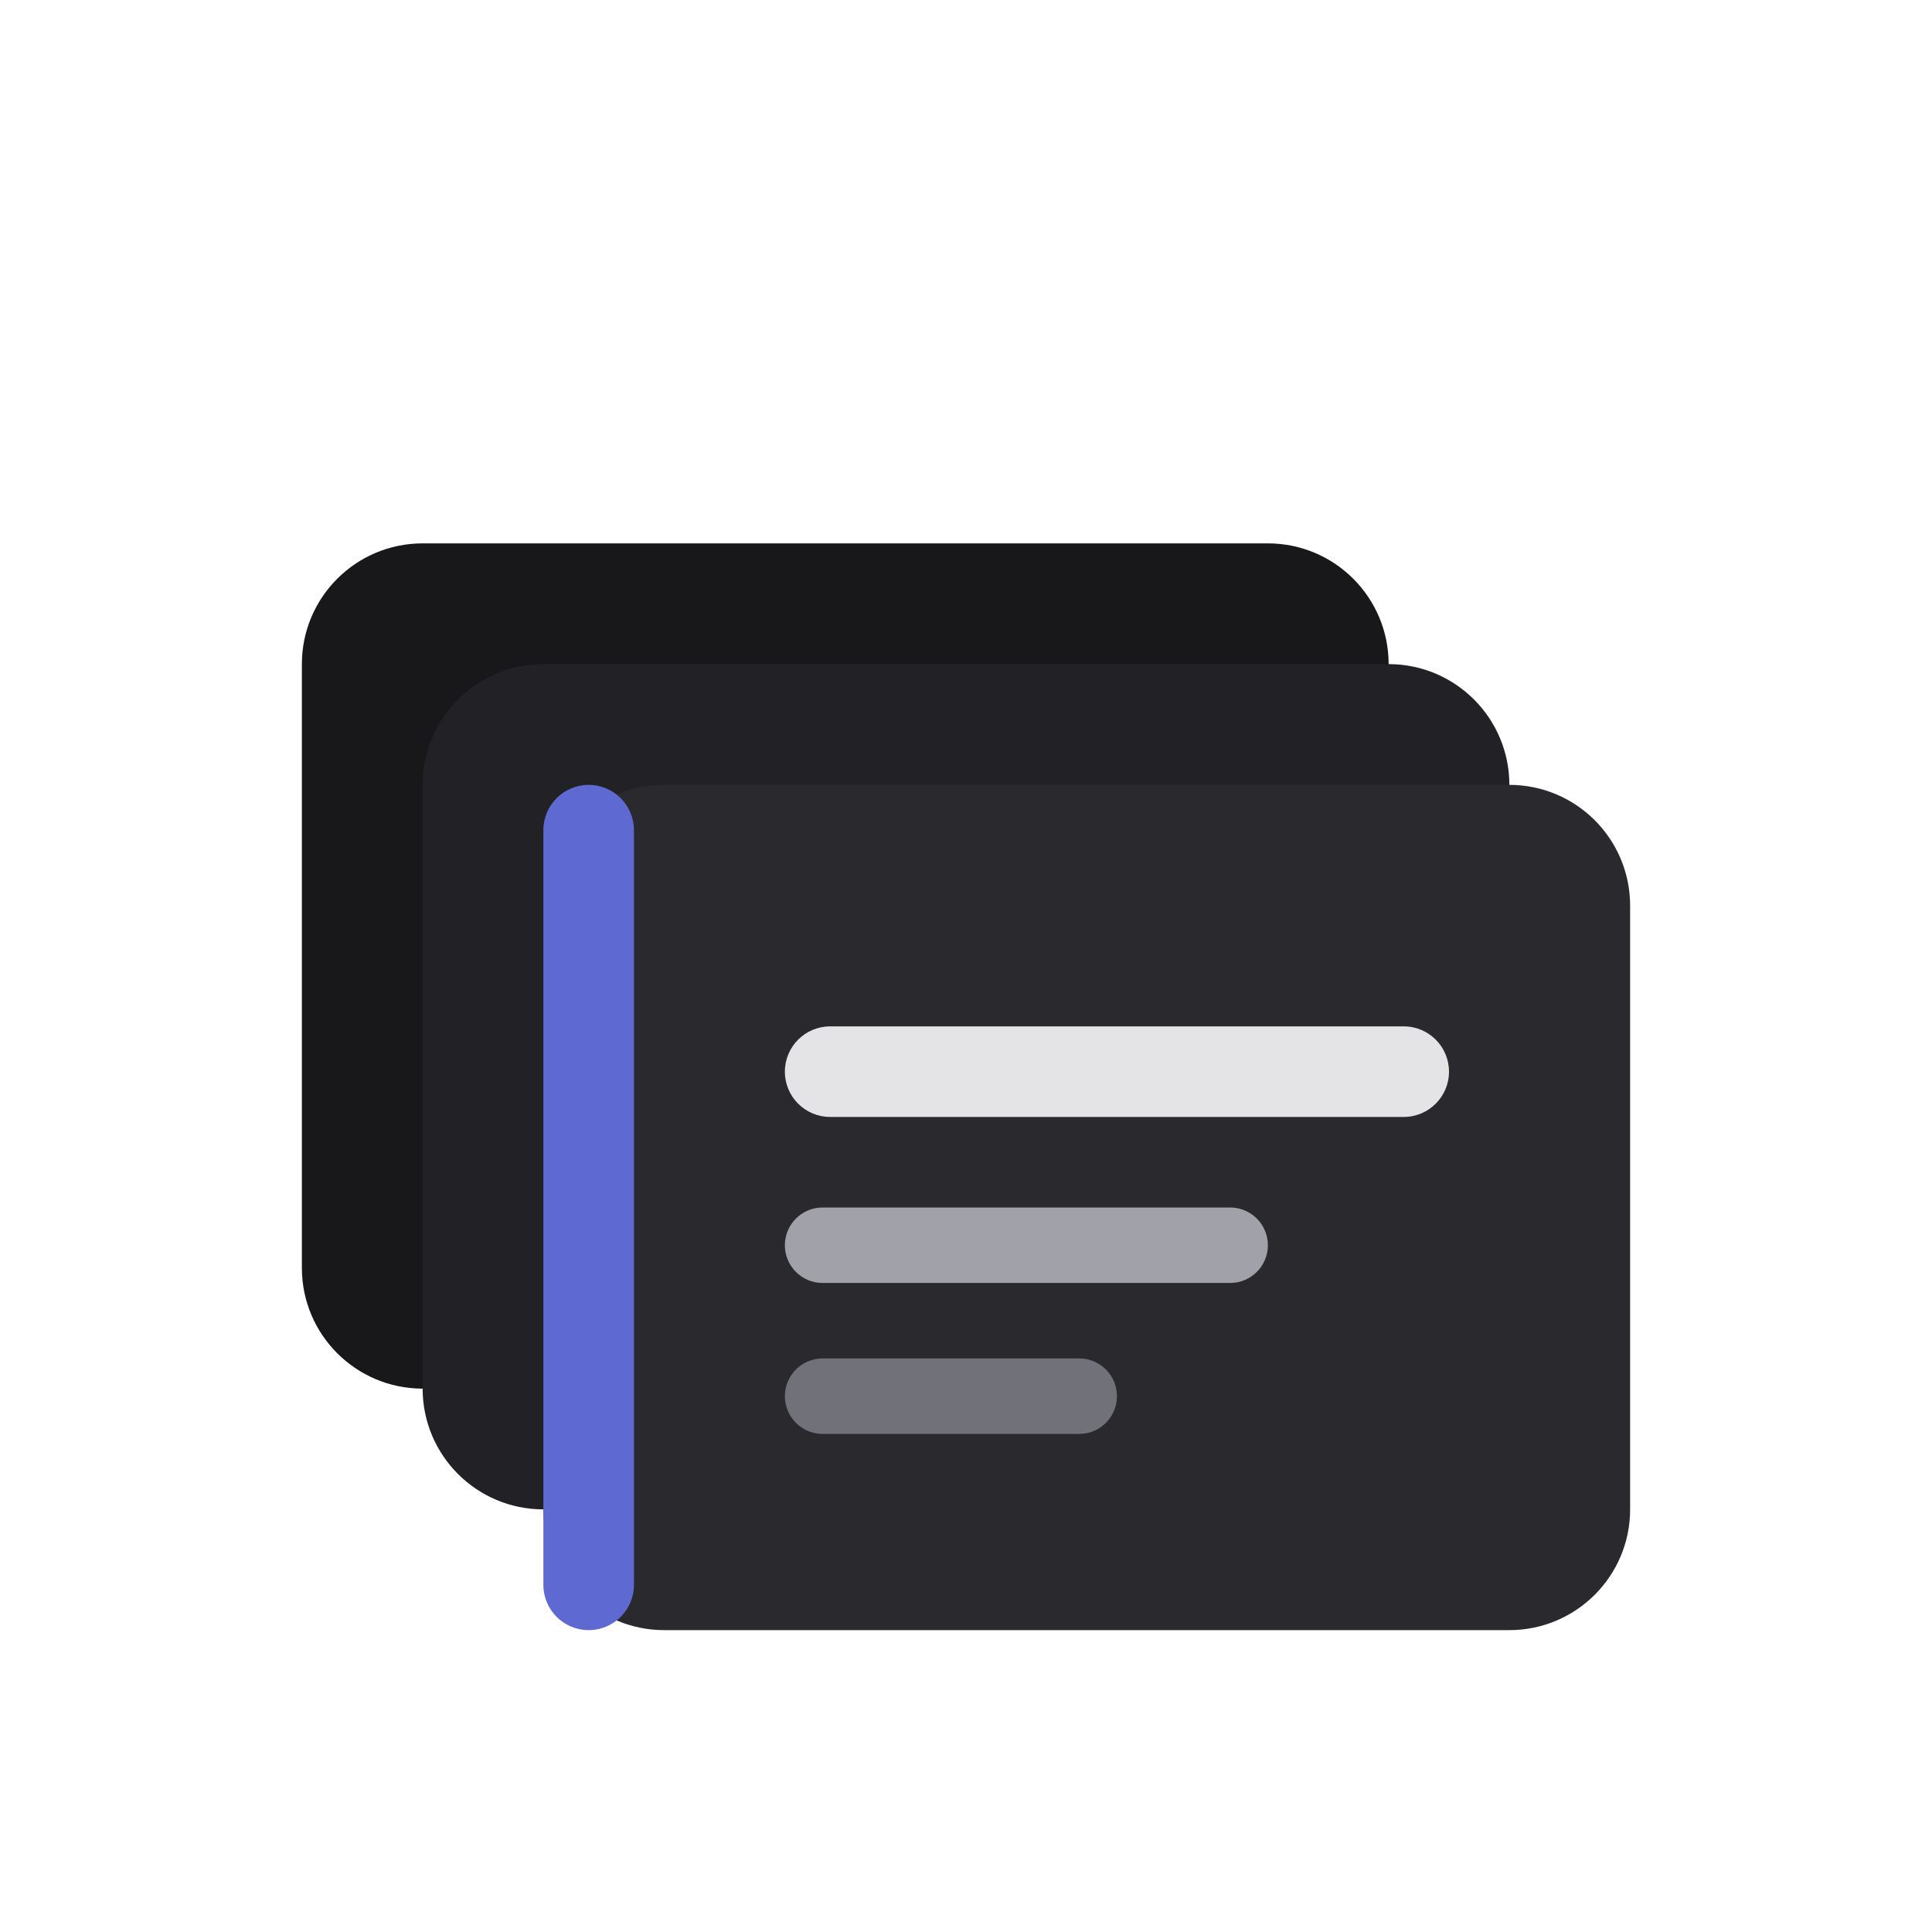
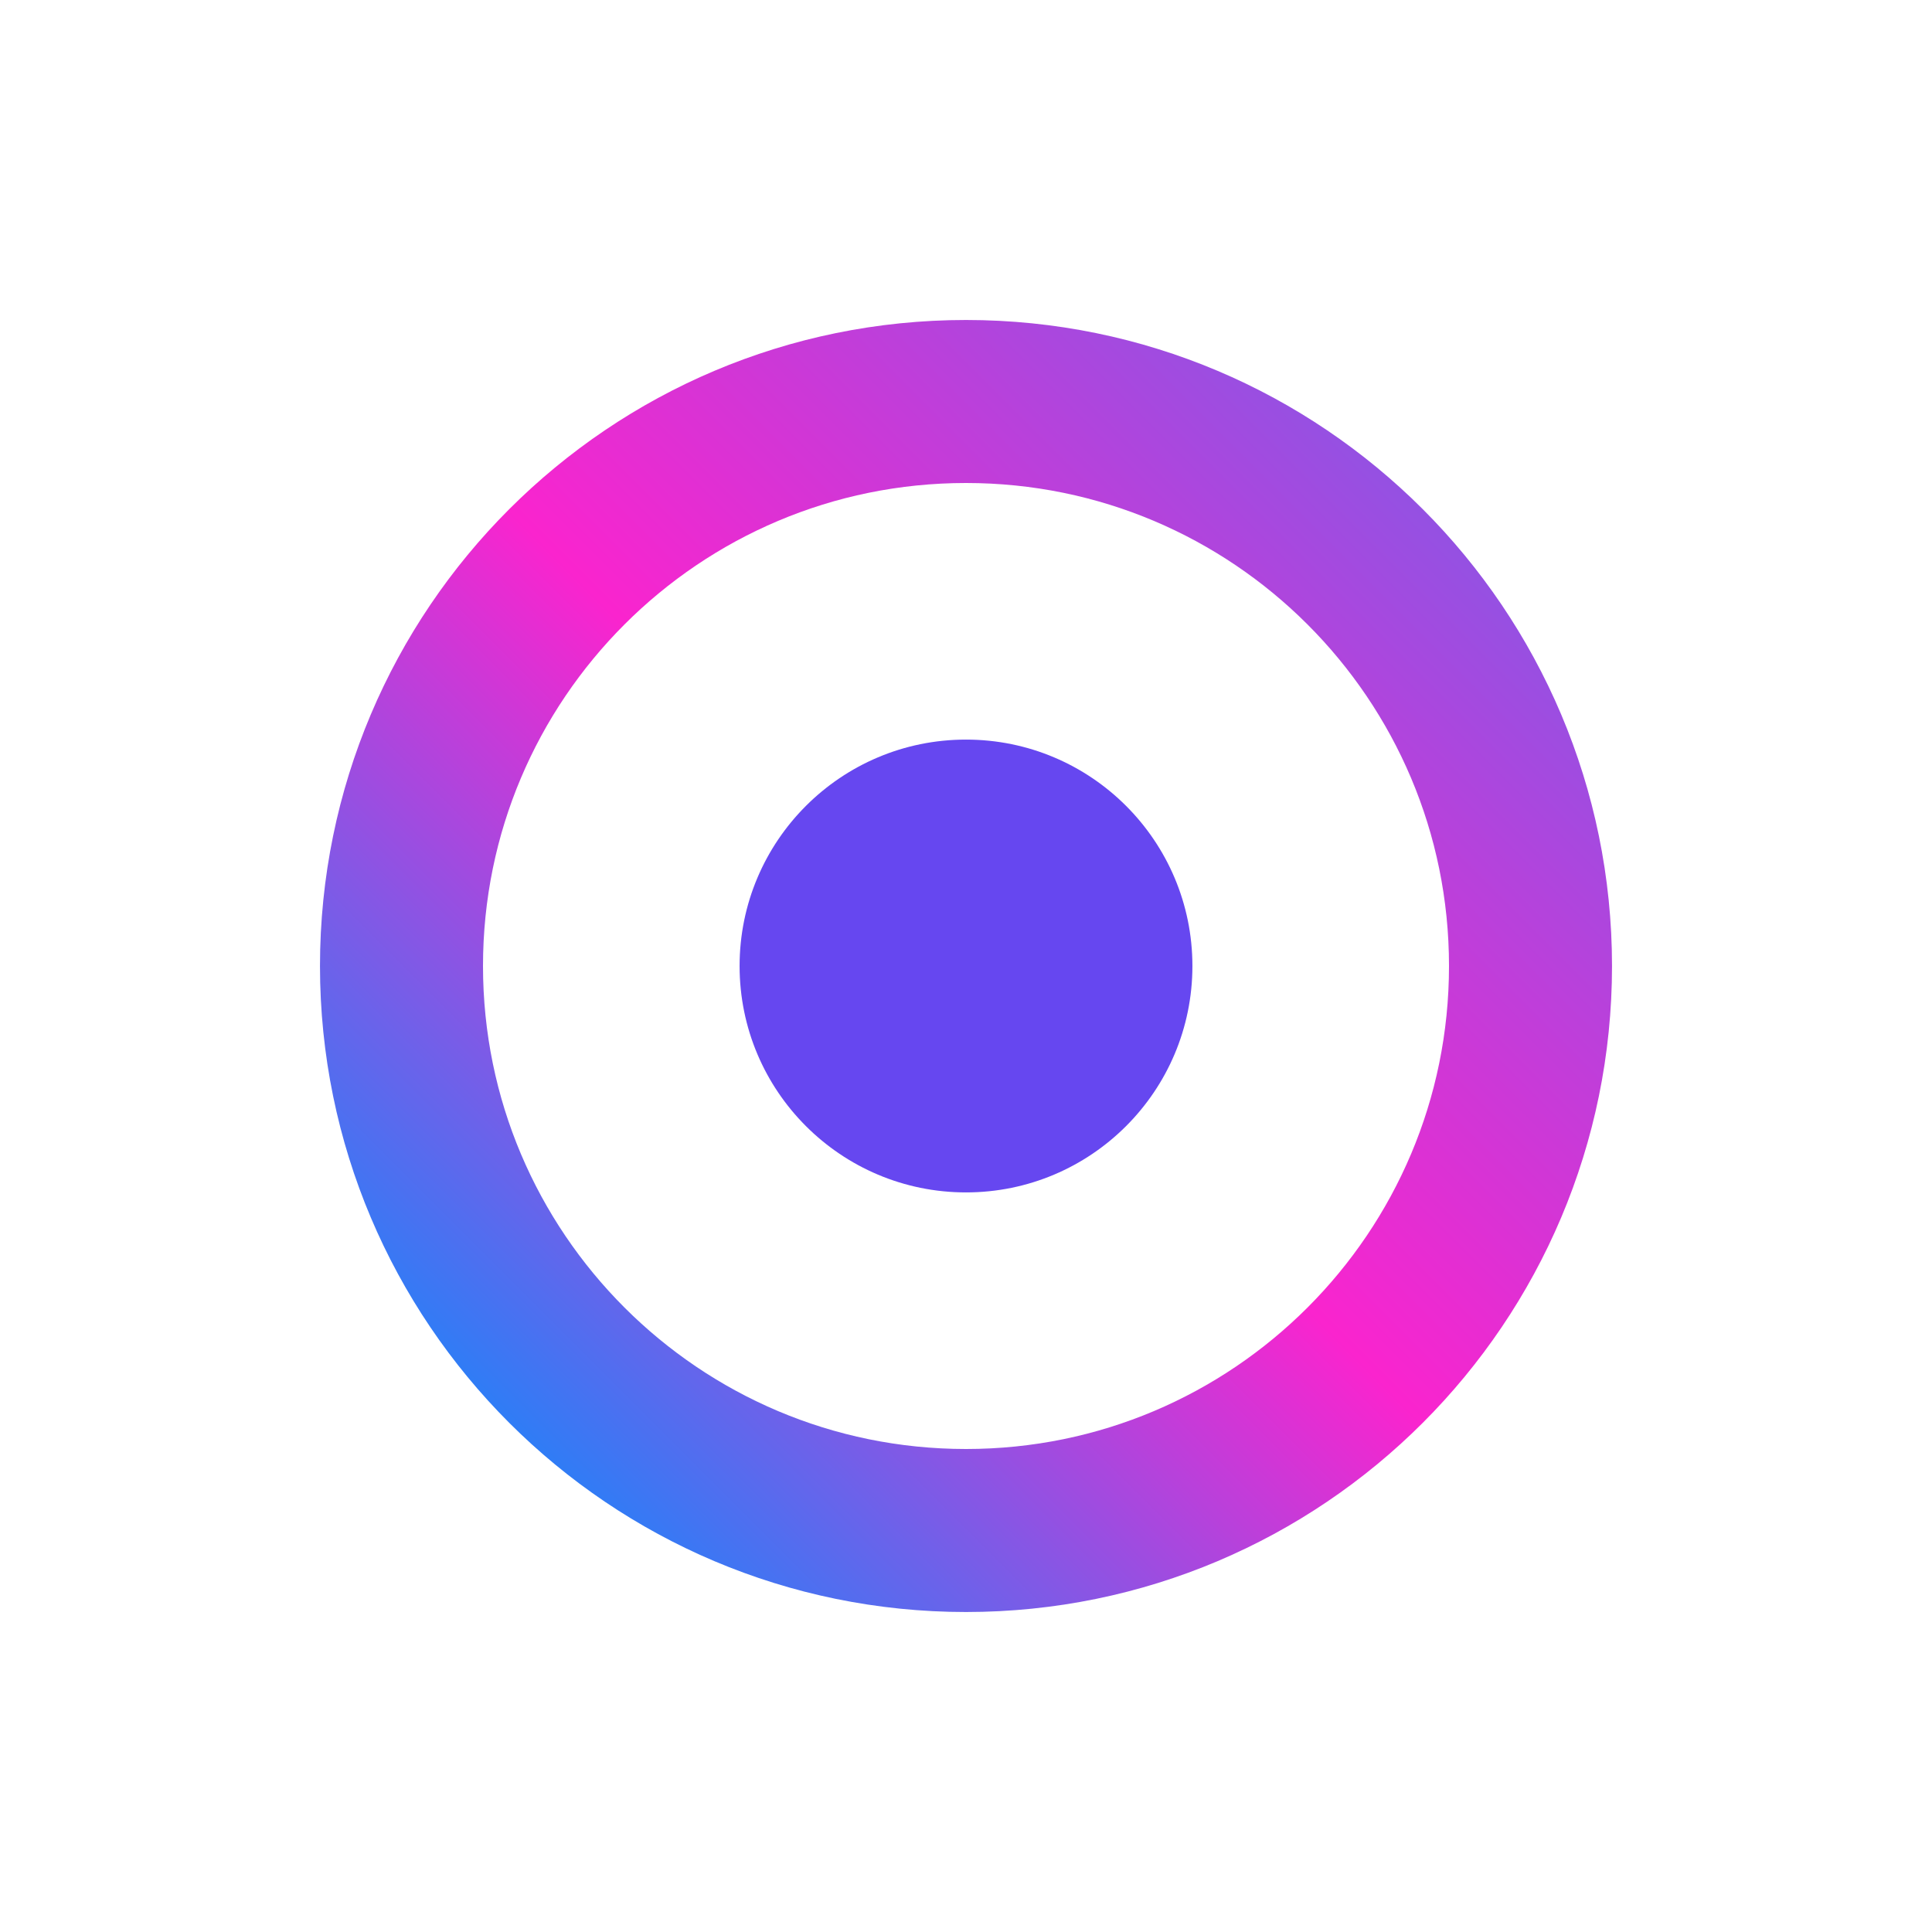
<svg xmlns="http://www.w3.org/2000/svg" viewBox="0 0 64 64" fill="none">
-   <rect x="10" y="18" width="36" height="28" rx="4" fill="#18181B" />
-   <rect x="14" y="22" width="36" height="28" rx="4" fill="#222226" />
-   <rect x="18" y="26" width="36" height="28" rx="4" fill="#2A2A2E" />
-   <rect x="18" y="26" width="3" height="28" rx="1.5" fill="#5E6AD2" />
-   <rect x="26" y="34" width="22" height="3" rx="1.5" fill="#F4F4F5" fill-opacity="0.92" />
-   <rect x="26" y="40" width="16" height="2.5" rx="1.25" fill="#A1A1AA" />
-   <rect x="26" y="45" width="11" height="2.5" rx="1.25" fill="#71717A" />
+   <defs>
+     <linearGradient id="g" x1="0" y1="1" x2="1" y2="0">
+       <stop offset="0" stop-color="#0091FF" />
+       <stop offset="0.5" stop-color="#FA24CE" />
+       <stop offset="1" stop-color="#7D5BE7" />
+     </linearGradient>
+   </defs>
+   <circle cx="32" cy="32" r="18.7" fill="none" stroke="url(#g)" stroke-width="5.4" />
+   <circle cx="32" cy="32" r="7.5" fill="#6647F0" />
</svg>
